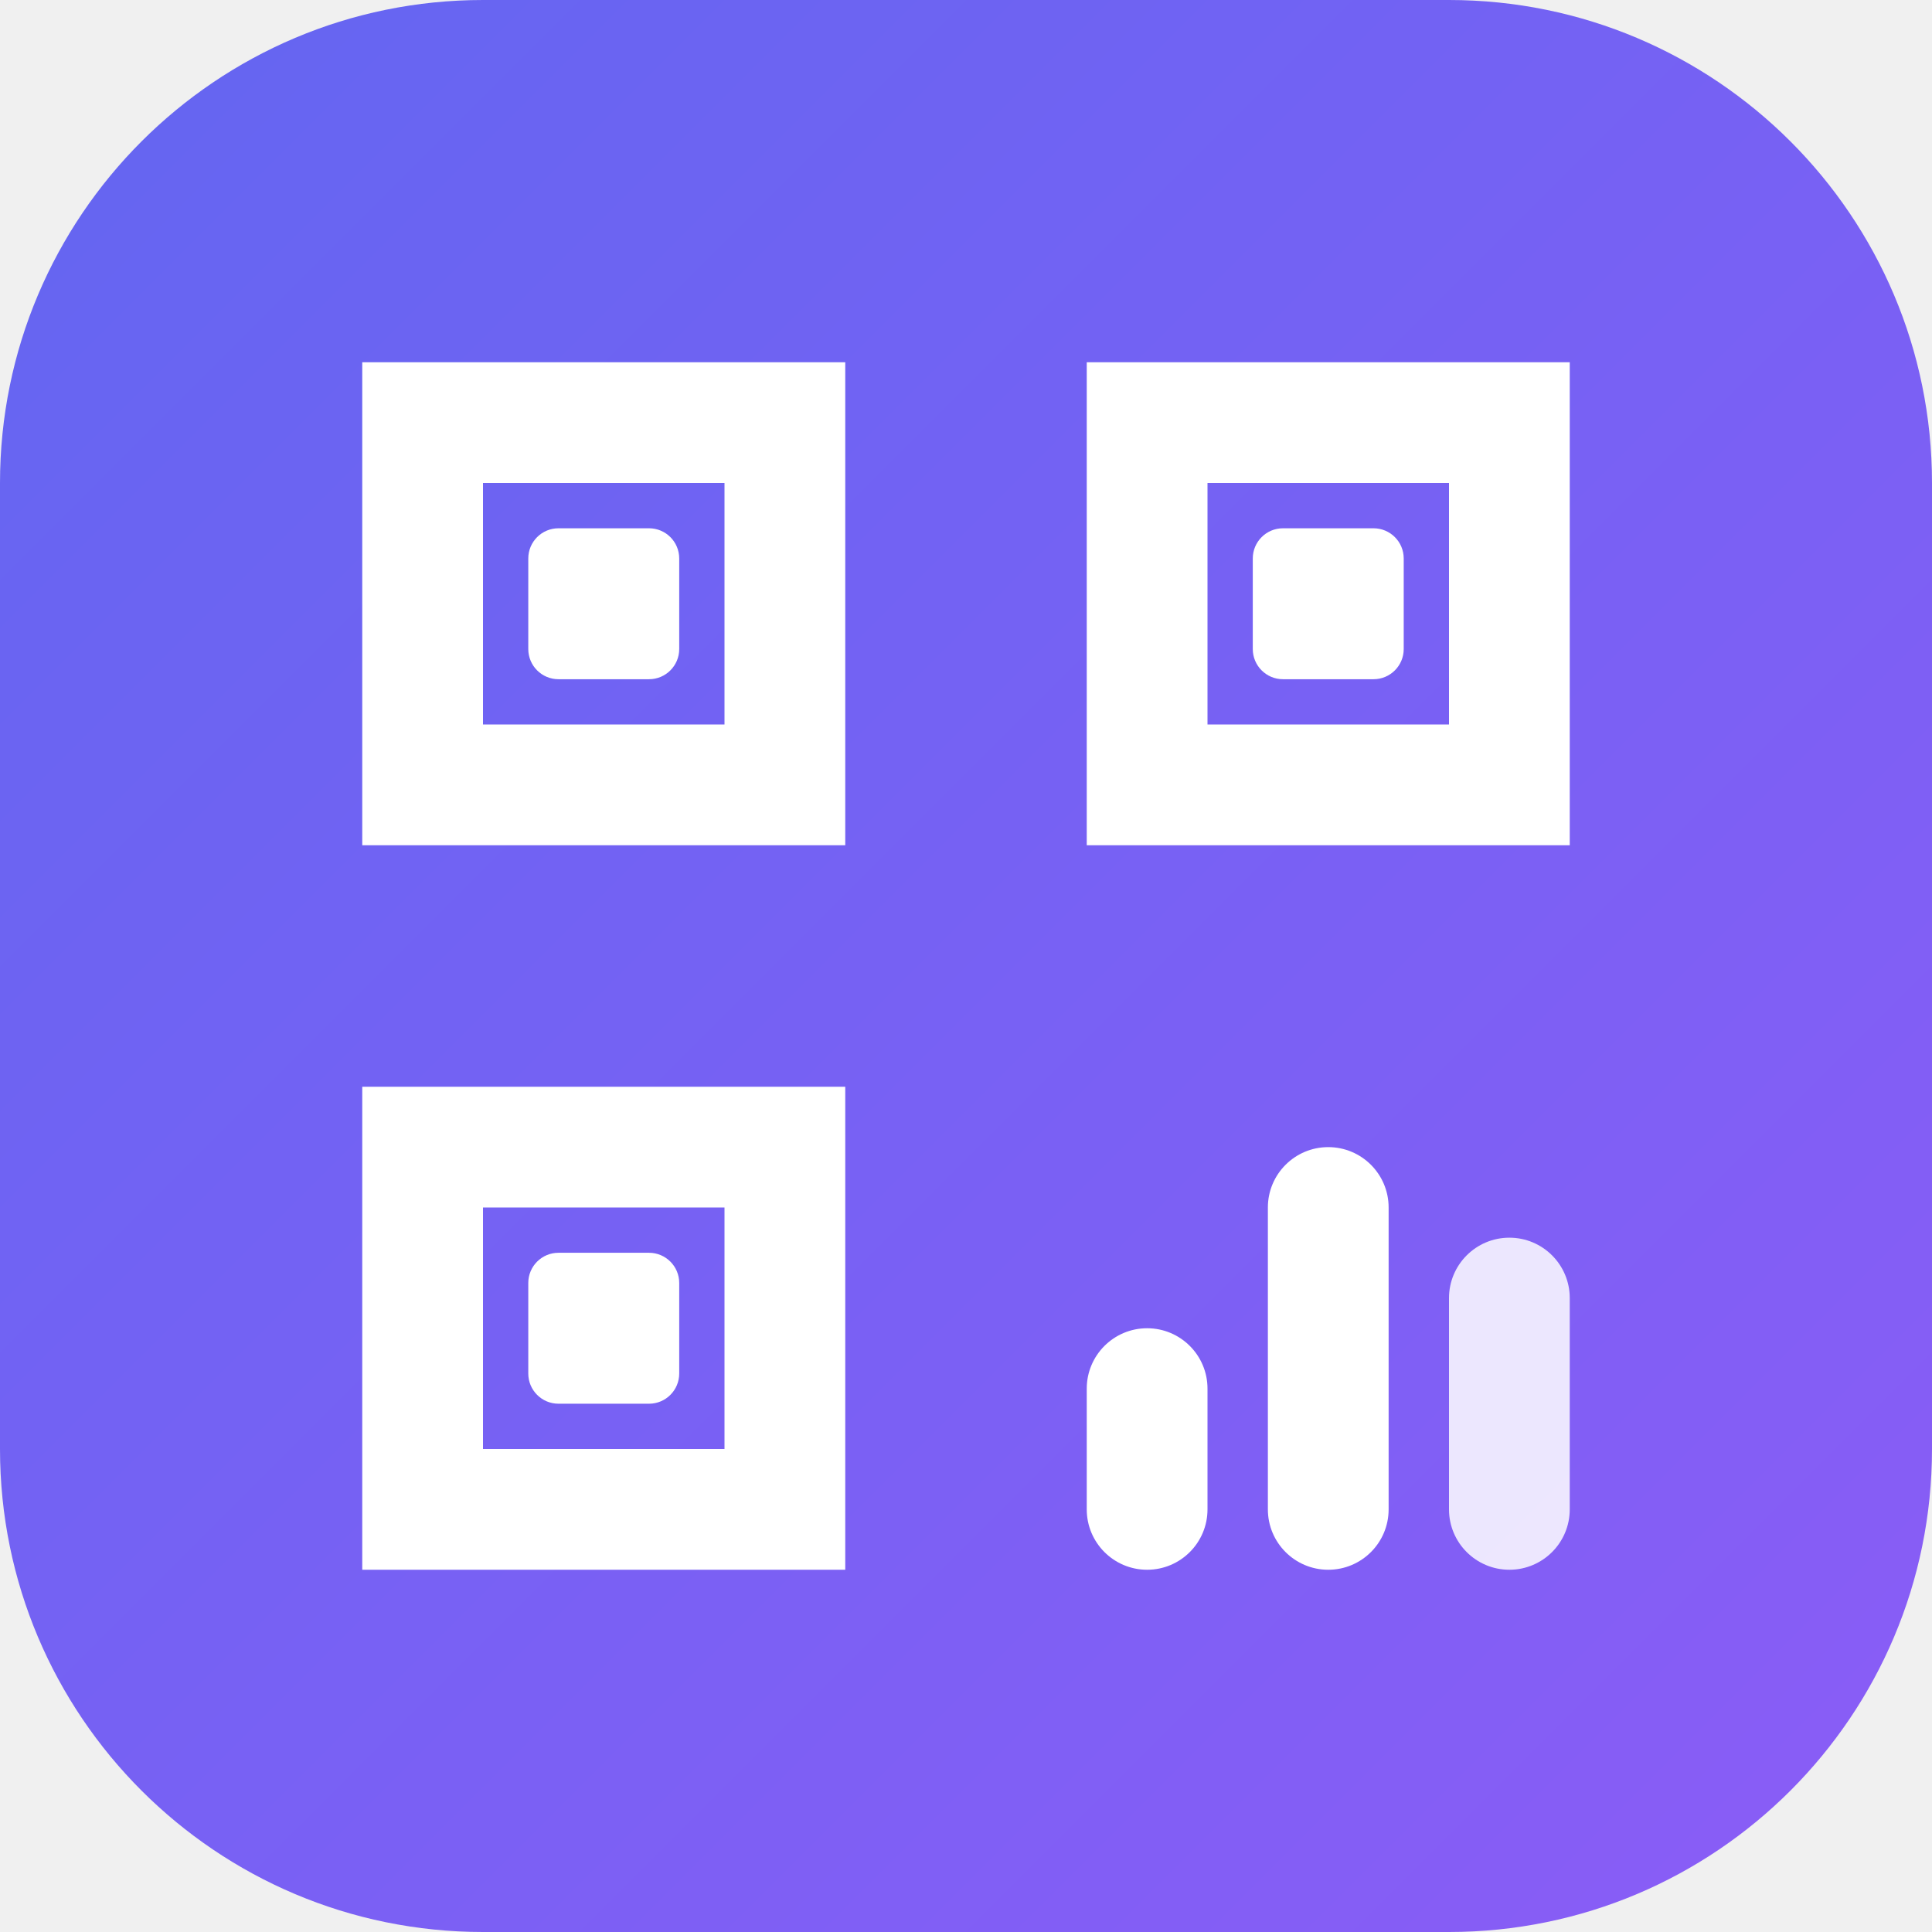
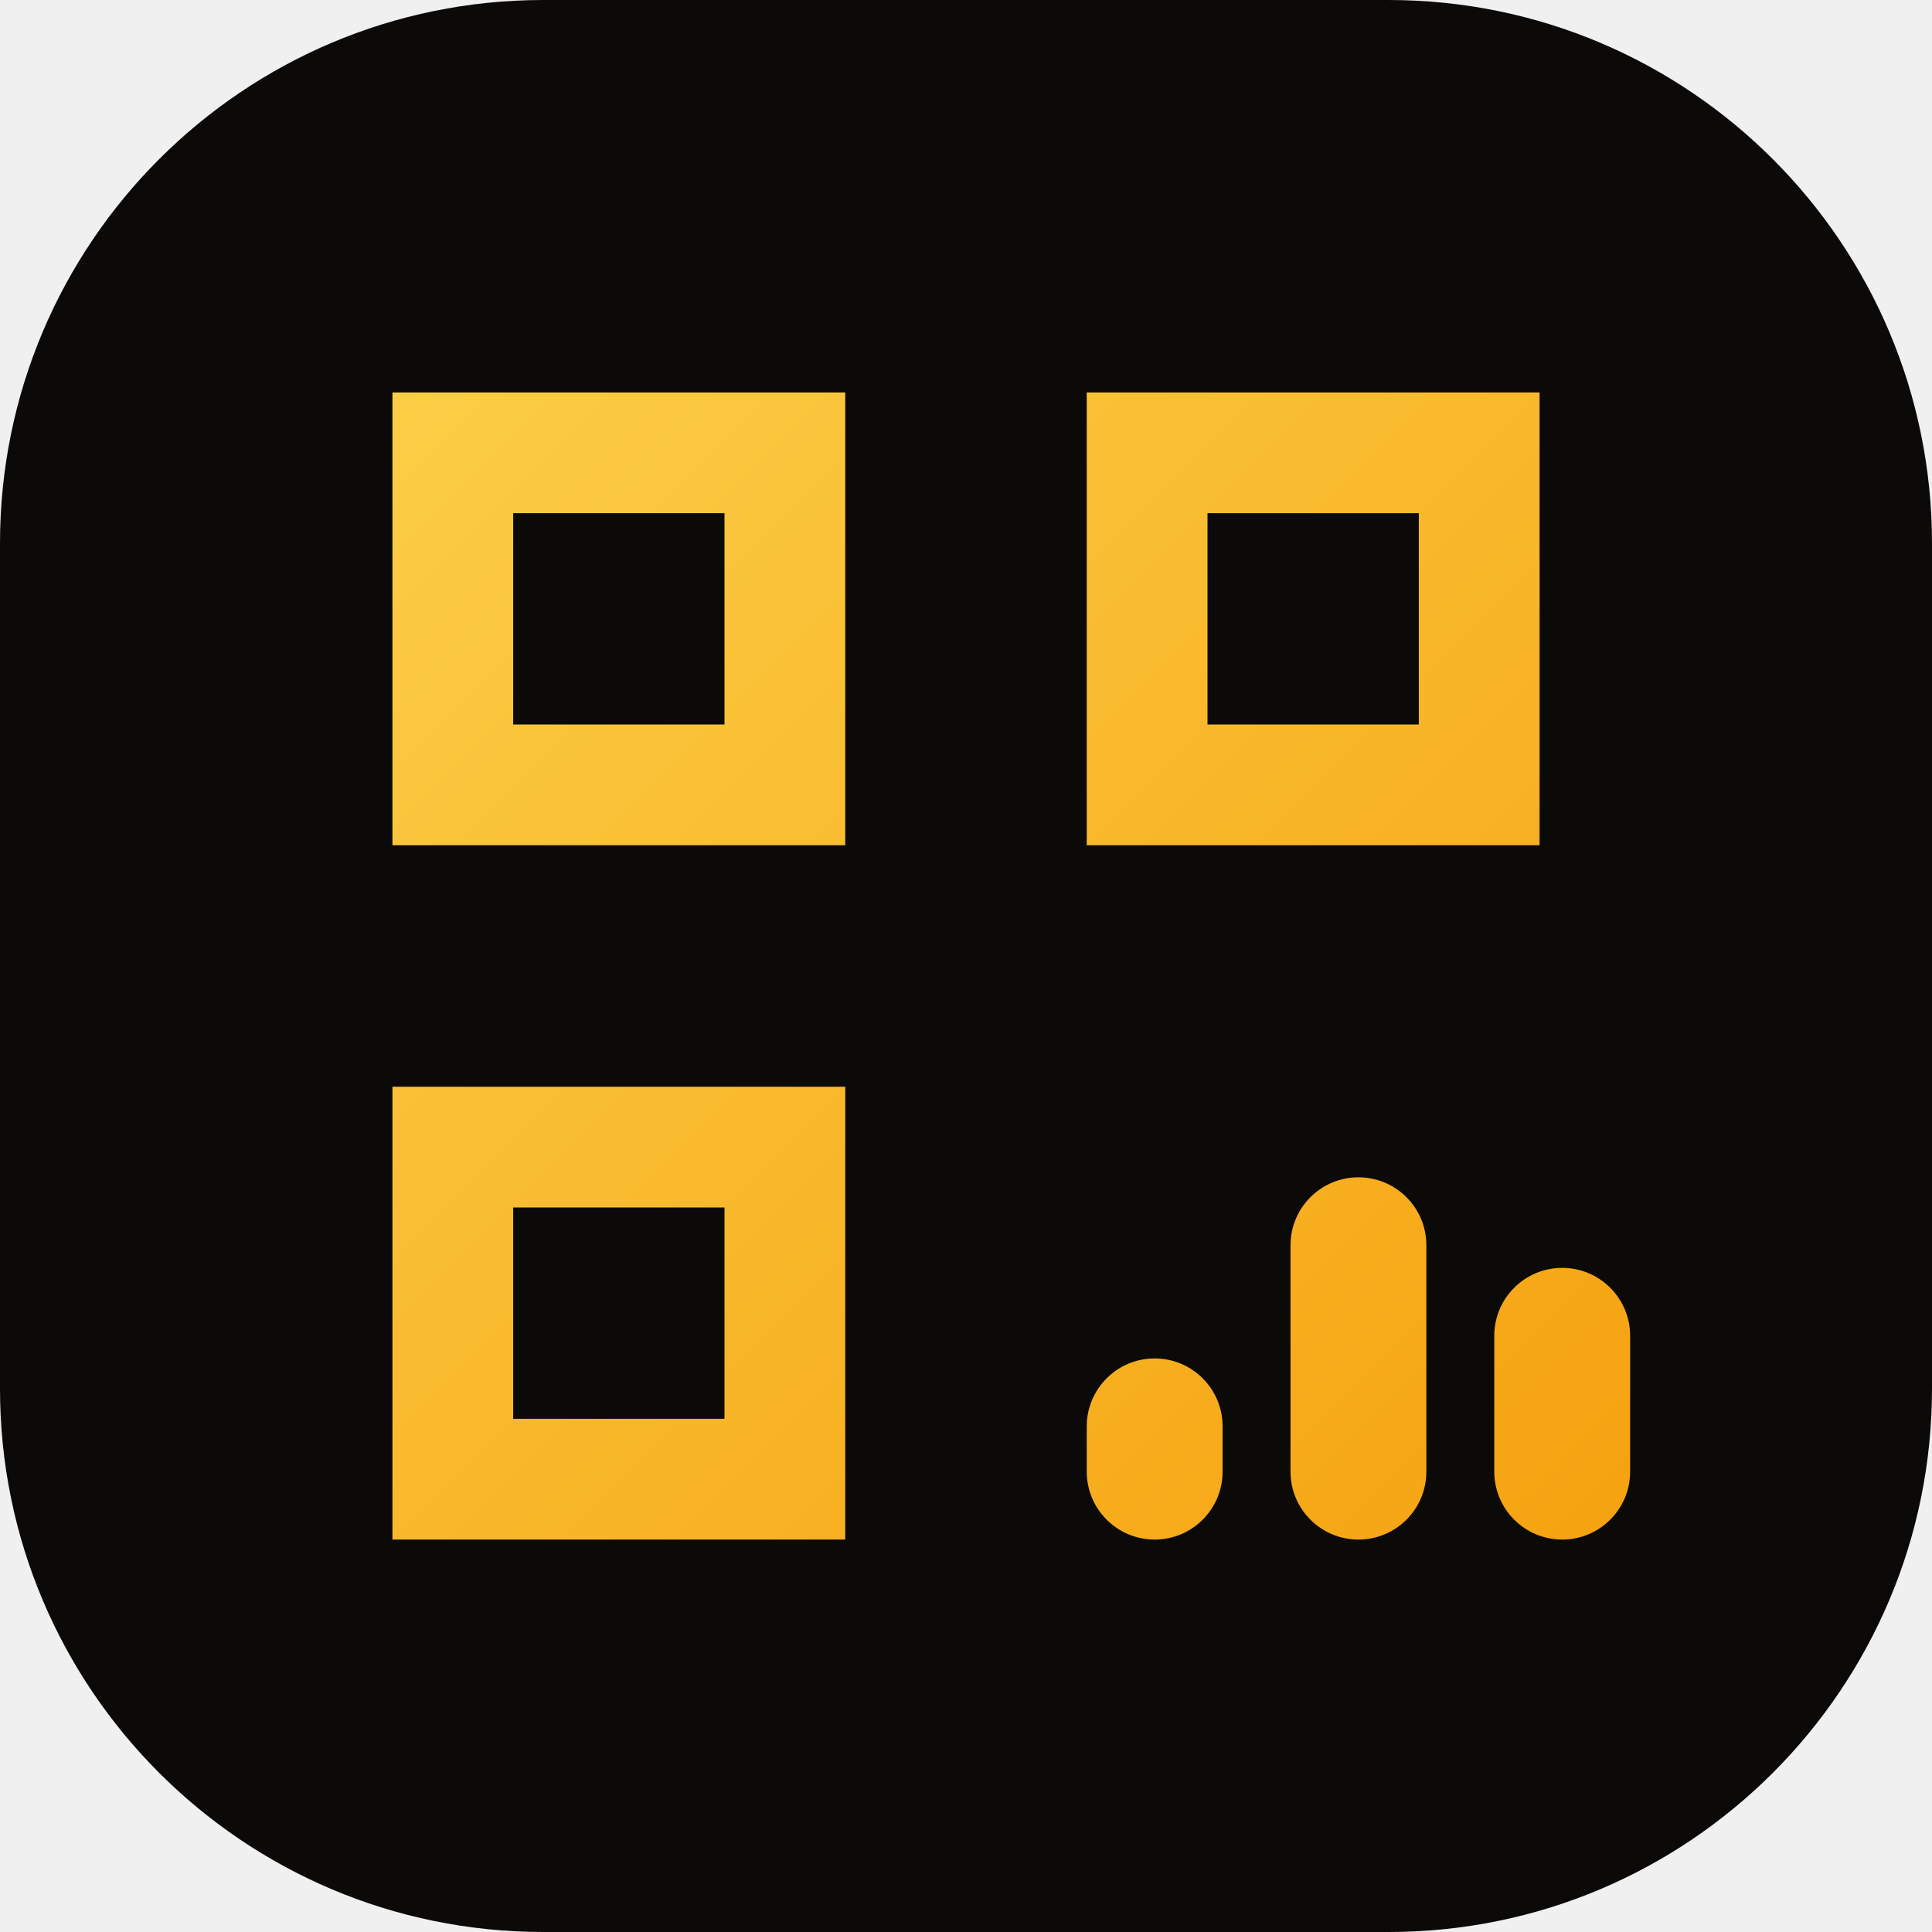
<svg xmlns="http://www.w3.org/2000/svg" viewBox="0 0 64 64" fill="none">
  <defs>
-     <linearGradient id="g" x1="0" y1="0" x2="64" y2="64" gradientUnits="userSpaceOnUse">
-       <stop stop-color="#6366f1" />
-       <stop offset="1" stop-color="#8b5cf6" />
+     <linearGradient id="a" x1="8" y1="8" x2="56" y2="56" gradientUnits="userSpaceOnUse">
+       <stop stop-color="#fcd34d" />
+       <stop offset="1" stop-color="#f59e0b" />
    </linearGradient>
  </defs>
-   <rect width="64" height="64" rx="16" fill="url(#g)" />
-   <path fill-rule="evenodd" clip-rule="evenodd" d="M12 12h16v16H12V12Zm4 4v8h8v-8h-8Z" fill="#fff" />
-   <path fill-rule="evenodd" clip-rule="evenodd" d="M36 12h16v16H36V12Zm4 4v8h8v-8h-8Z" fill="#fff" />
-   <path fill-rule="evenodd" clip-rule="evenodd" d="M12 36h16v16H12V36Zm4 4v8h8v-8h-8Z" fill="#fff" />
-   <rect x="17.5" y="17.5" width="5" height="5" rx="1" fill="#fff" />
-   <rect x="41.5" y="17.5" width="5" height="5" rx="1" fill="#fff" />
-   <rect x="17.5" y="41.5" width="5" height="5" rx="1" fill="#fff" />
-   <rect x="36" y="44" width="4" height="8" rx="2" fill="#fff" />
-   <rect x="42" y="38" width="4" height="14" rx="2" fill="#fff" />
-   <rect x="48" y="41" width="4" height="11" rx="2" fill="#fff" fill-opacity=".85" />
+   <rect width="64" height="64" rx="18" fill="#0c0a09" />
+   <path fill-rule="evenodd" clip-rule="evenodd" d="M13 13h15v15H13V13Zm4 4v7h7v-7h-7Z" fill="url(#a)" />
+   <path fill-rule="evenodd" clip-rule="evenodd" d="M36 13h15v15H36V13Zm4 4v7h7v-7h-7Z" fill="url(#a)" />
+   <path fill-rule="evenodd" clip-rule="evenodd" d="M13 36h15v15H13V36Zm4 4v7h7v-7h-7Z" fill="url(#a)" />
+   <rect x="36" y="45" width="4.5" height="6" rx="2.25" fill="url(#a)" />
+   <rect x="42.75" y="39" width="4.5" height="12" rx="2.25" fill="url(#a)" />
+   <rect x="49.5" y="42" width="4.5" height="9" rx="2.25" fill="url(#a)" />
</svg>
